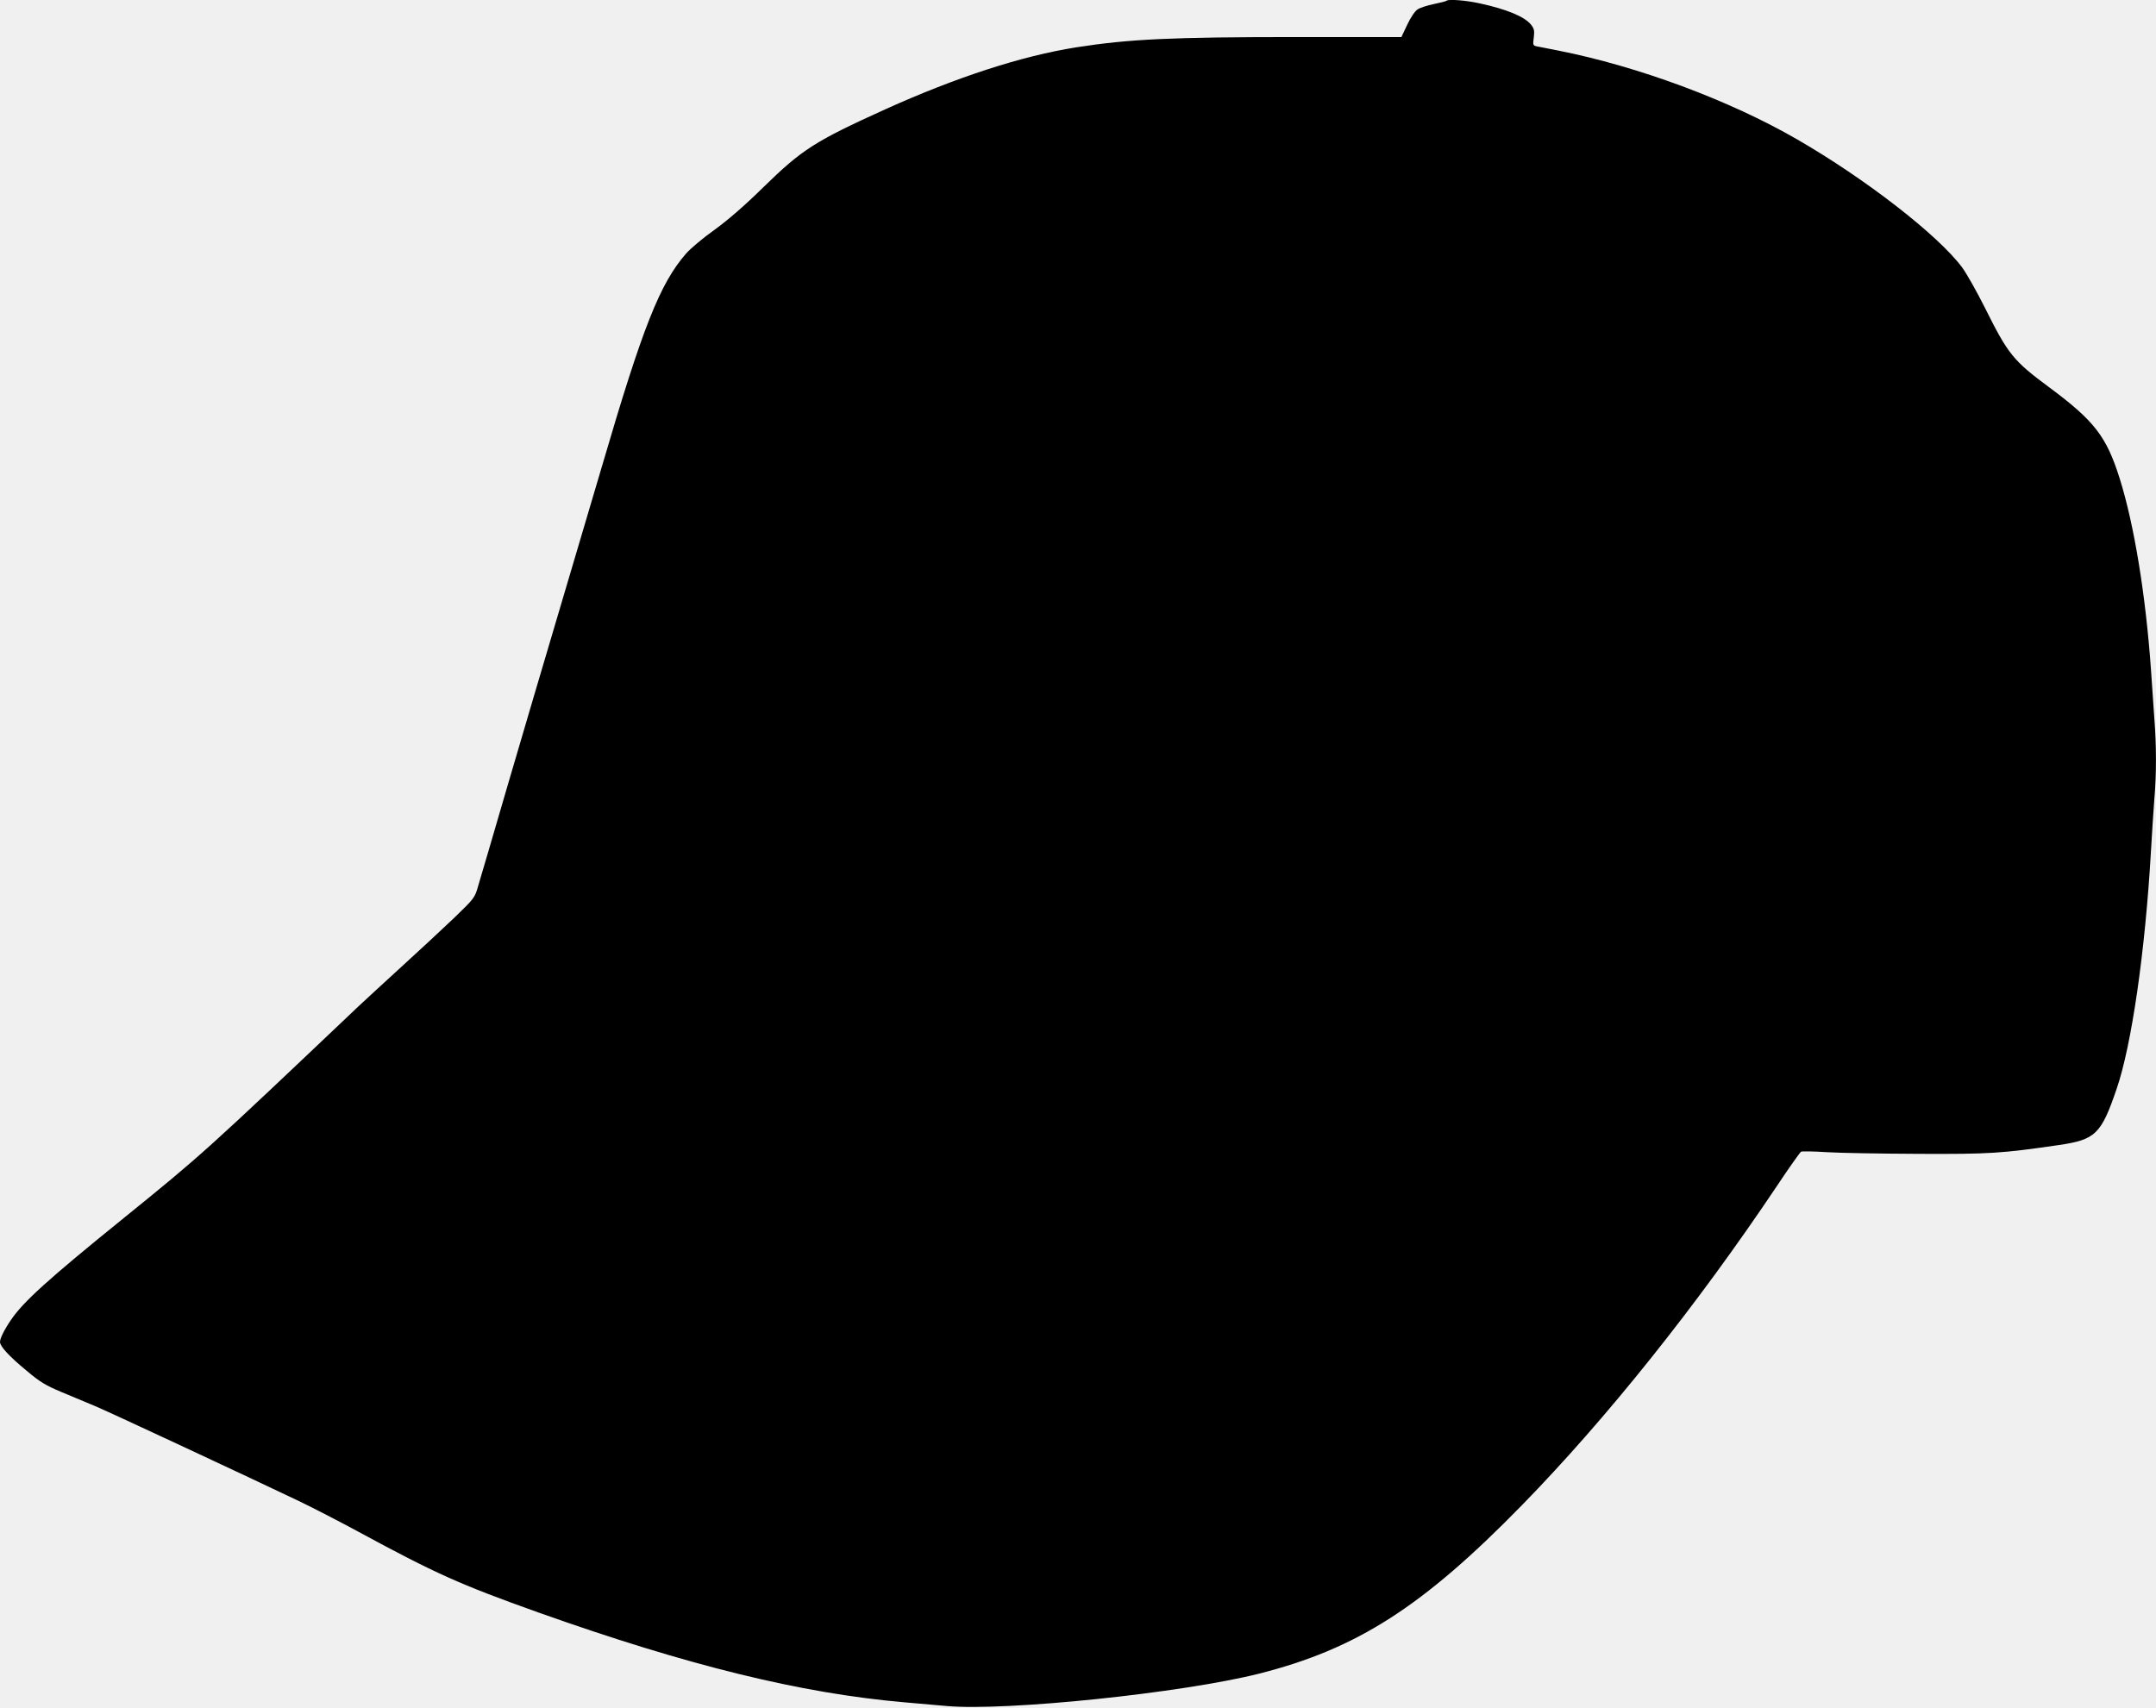
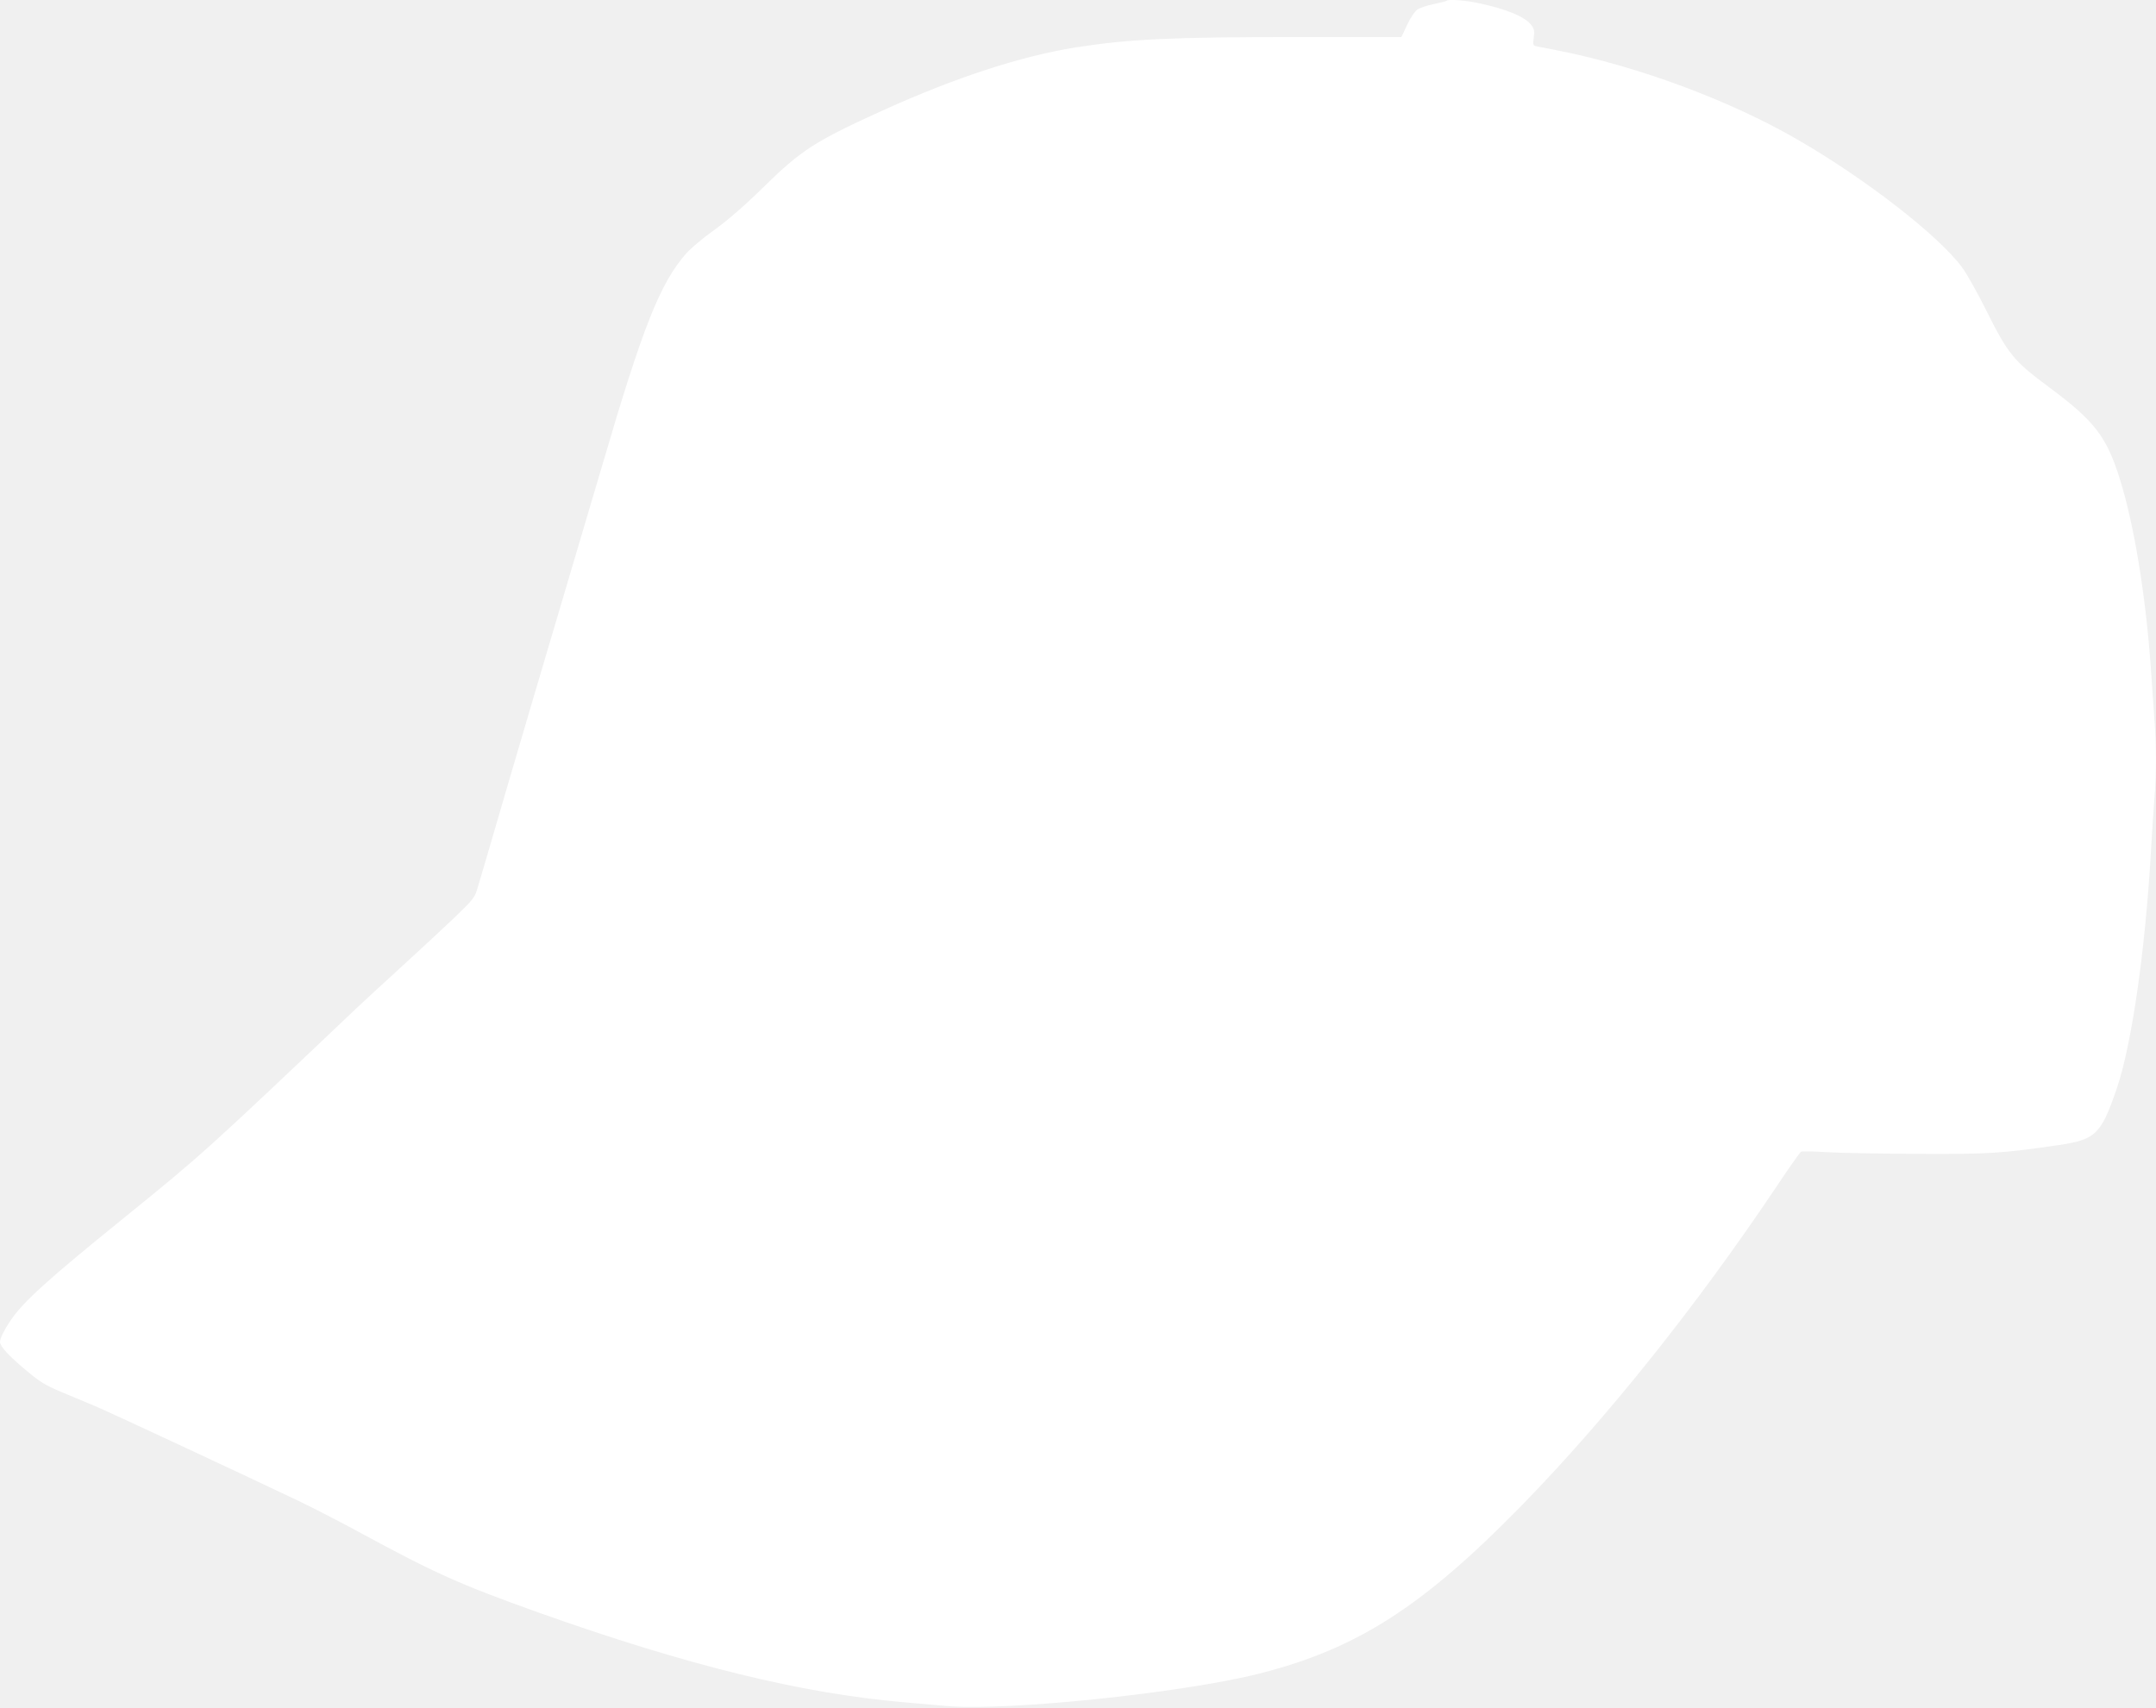
<svg xmlns="http://www.w3.org/2000/svg" version="1.0" width="1280pt" height="1014pt" viewBox="0 0 1280 1014" preserveAspectRatio="xMidYMid meet">
-   <g transform="translate(0,1014) scale(0.1,-0.1)" fill="#000000" stroke="none">
+   <g transform="translate(0,1014) scale(0.1,-0.1)" fill="#ffffff" stroke="none">
    <path d="M8589 10136 c-2 -3 -37 -12 -76 -20 -39 -8 -83 -22 -97 -32 -15 -9 -42 -49 -61 -90 l-35 -74 -618 0 c-750 0 -998 -12 -1312 -61 -323 -51 -711 -177 -1134 -368 -417 -189 -495 -239 -721 -460 -115 -113 -210 -195 -292 -255 -68 -48 -144 -112 -170 -142 -155 -178 -257 -435 -498 -1259 -70 -236 -189 -639 -265 -895 -76 -256 -209 -706 -295 -1000 -86 -294 -165 -566 -177 -604 -19 -67 -23 -72 -141 -186 -67 -64 -205 -192 -307 -285 -102 -93 -221 -203 -265 -244 -907 -861 -926 -878 -1390 -1254 -451 -365 -599 -499 -671 -607 -39 -57 -64 -108 -64 -129 0 -26 54 -85 157 -170 79 -67 114 -88 207 -127 61 -25 152 -63 201 -84 88 -37 915 -423 1210 -564 83 -40 240 -121 349 -180 465 -252 604 -314 1071 -481 886 -315 1561 -481 2175 -534 63 -6 176 -15 251 -22 357 -31 1395 77 1853 192 581 147 971 396 1561 1000 502 514 1038 1185 1513 1894 73 110 139 203 145 206 7 3 75 2 152 -3 77 -5 322 -9 545 -10 423 -2 494 3 831 52 220 32 253 64 345 333 89 258 170 818 204 1412 6 105 15 242 20 307 13 148 13 320 0 484 -5 71 -14 201 -20 289 -31 439 -99 858 -186 1135 -78 247 -149 340 -414 537 -218 161 -248 199 -385 474 -48 96 -109 204 -136 241 -142 191 -572 525 -979 760 -403 233 -945 434 -1420 528 -58 11 -115 23 -128 25 -21 5 -22 9 -16 53 5 39 2 52 -16 75 -38 48 -144 92 -305 127 -81 18 -185 26 -196 16z" />
  </g>
</svg>
